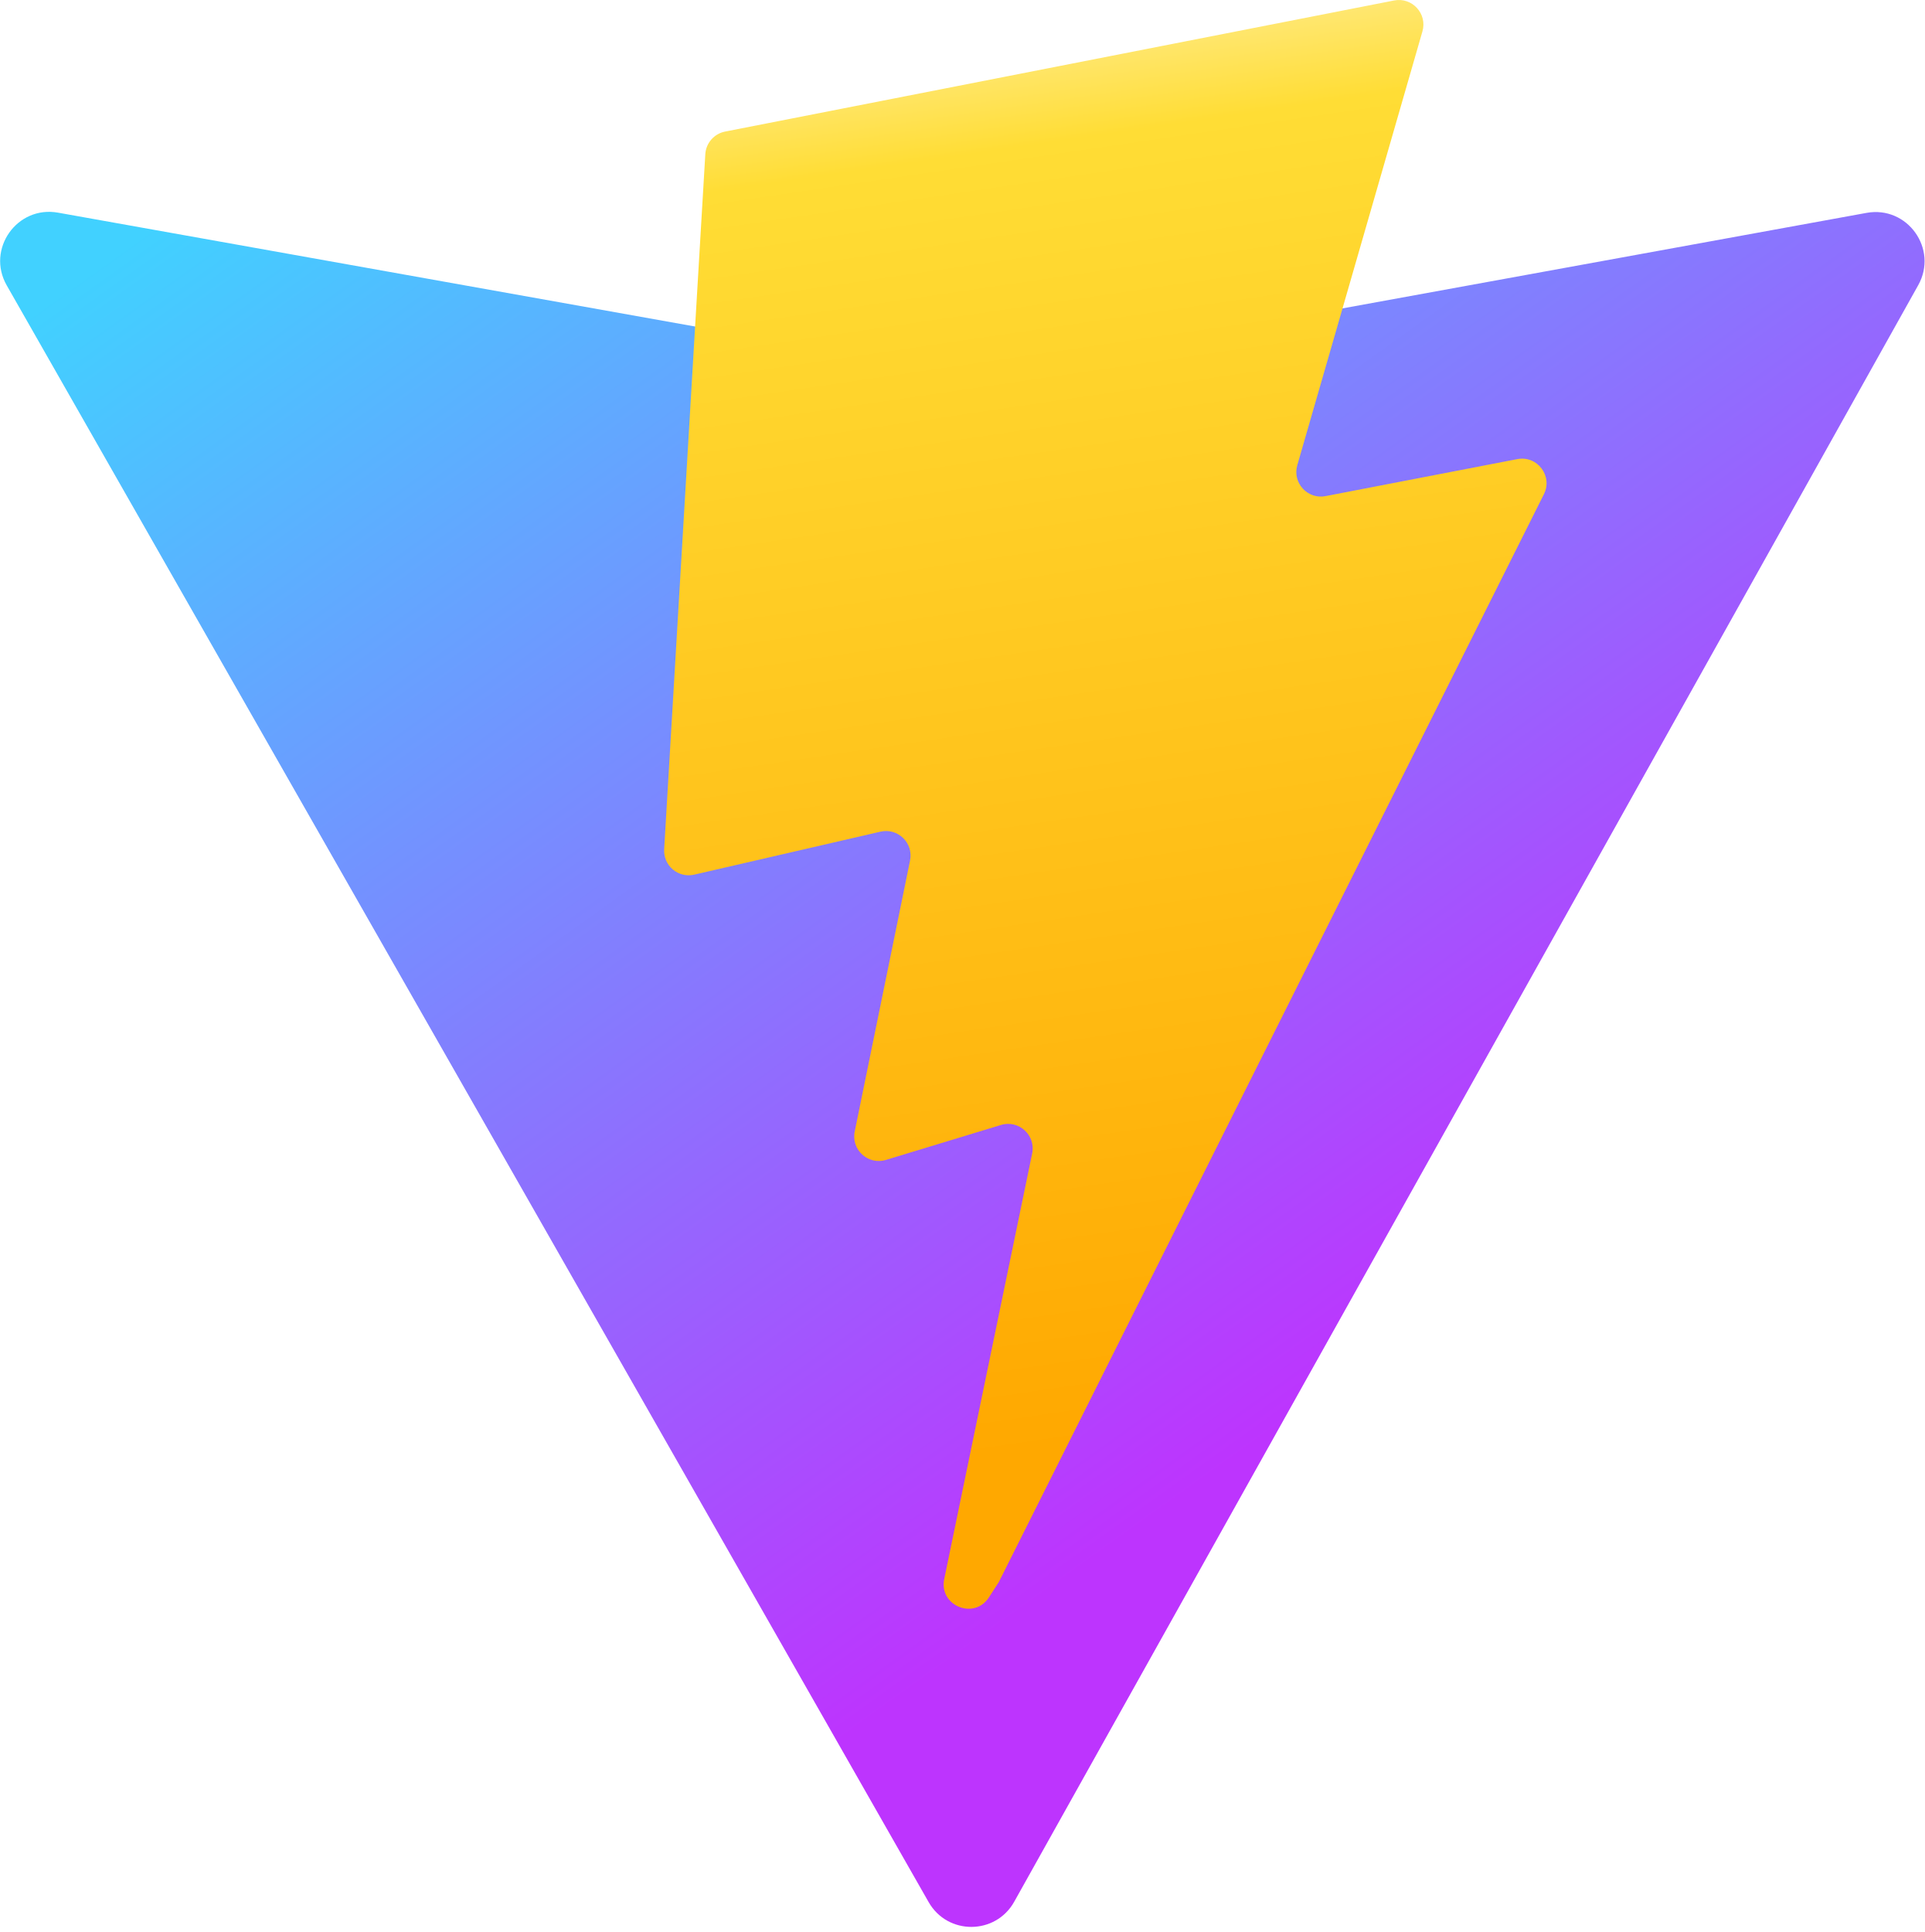
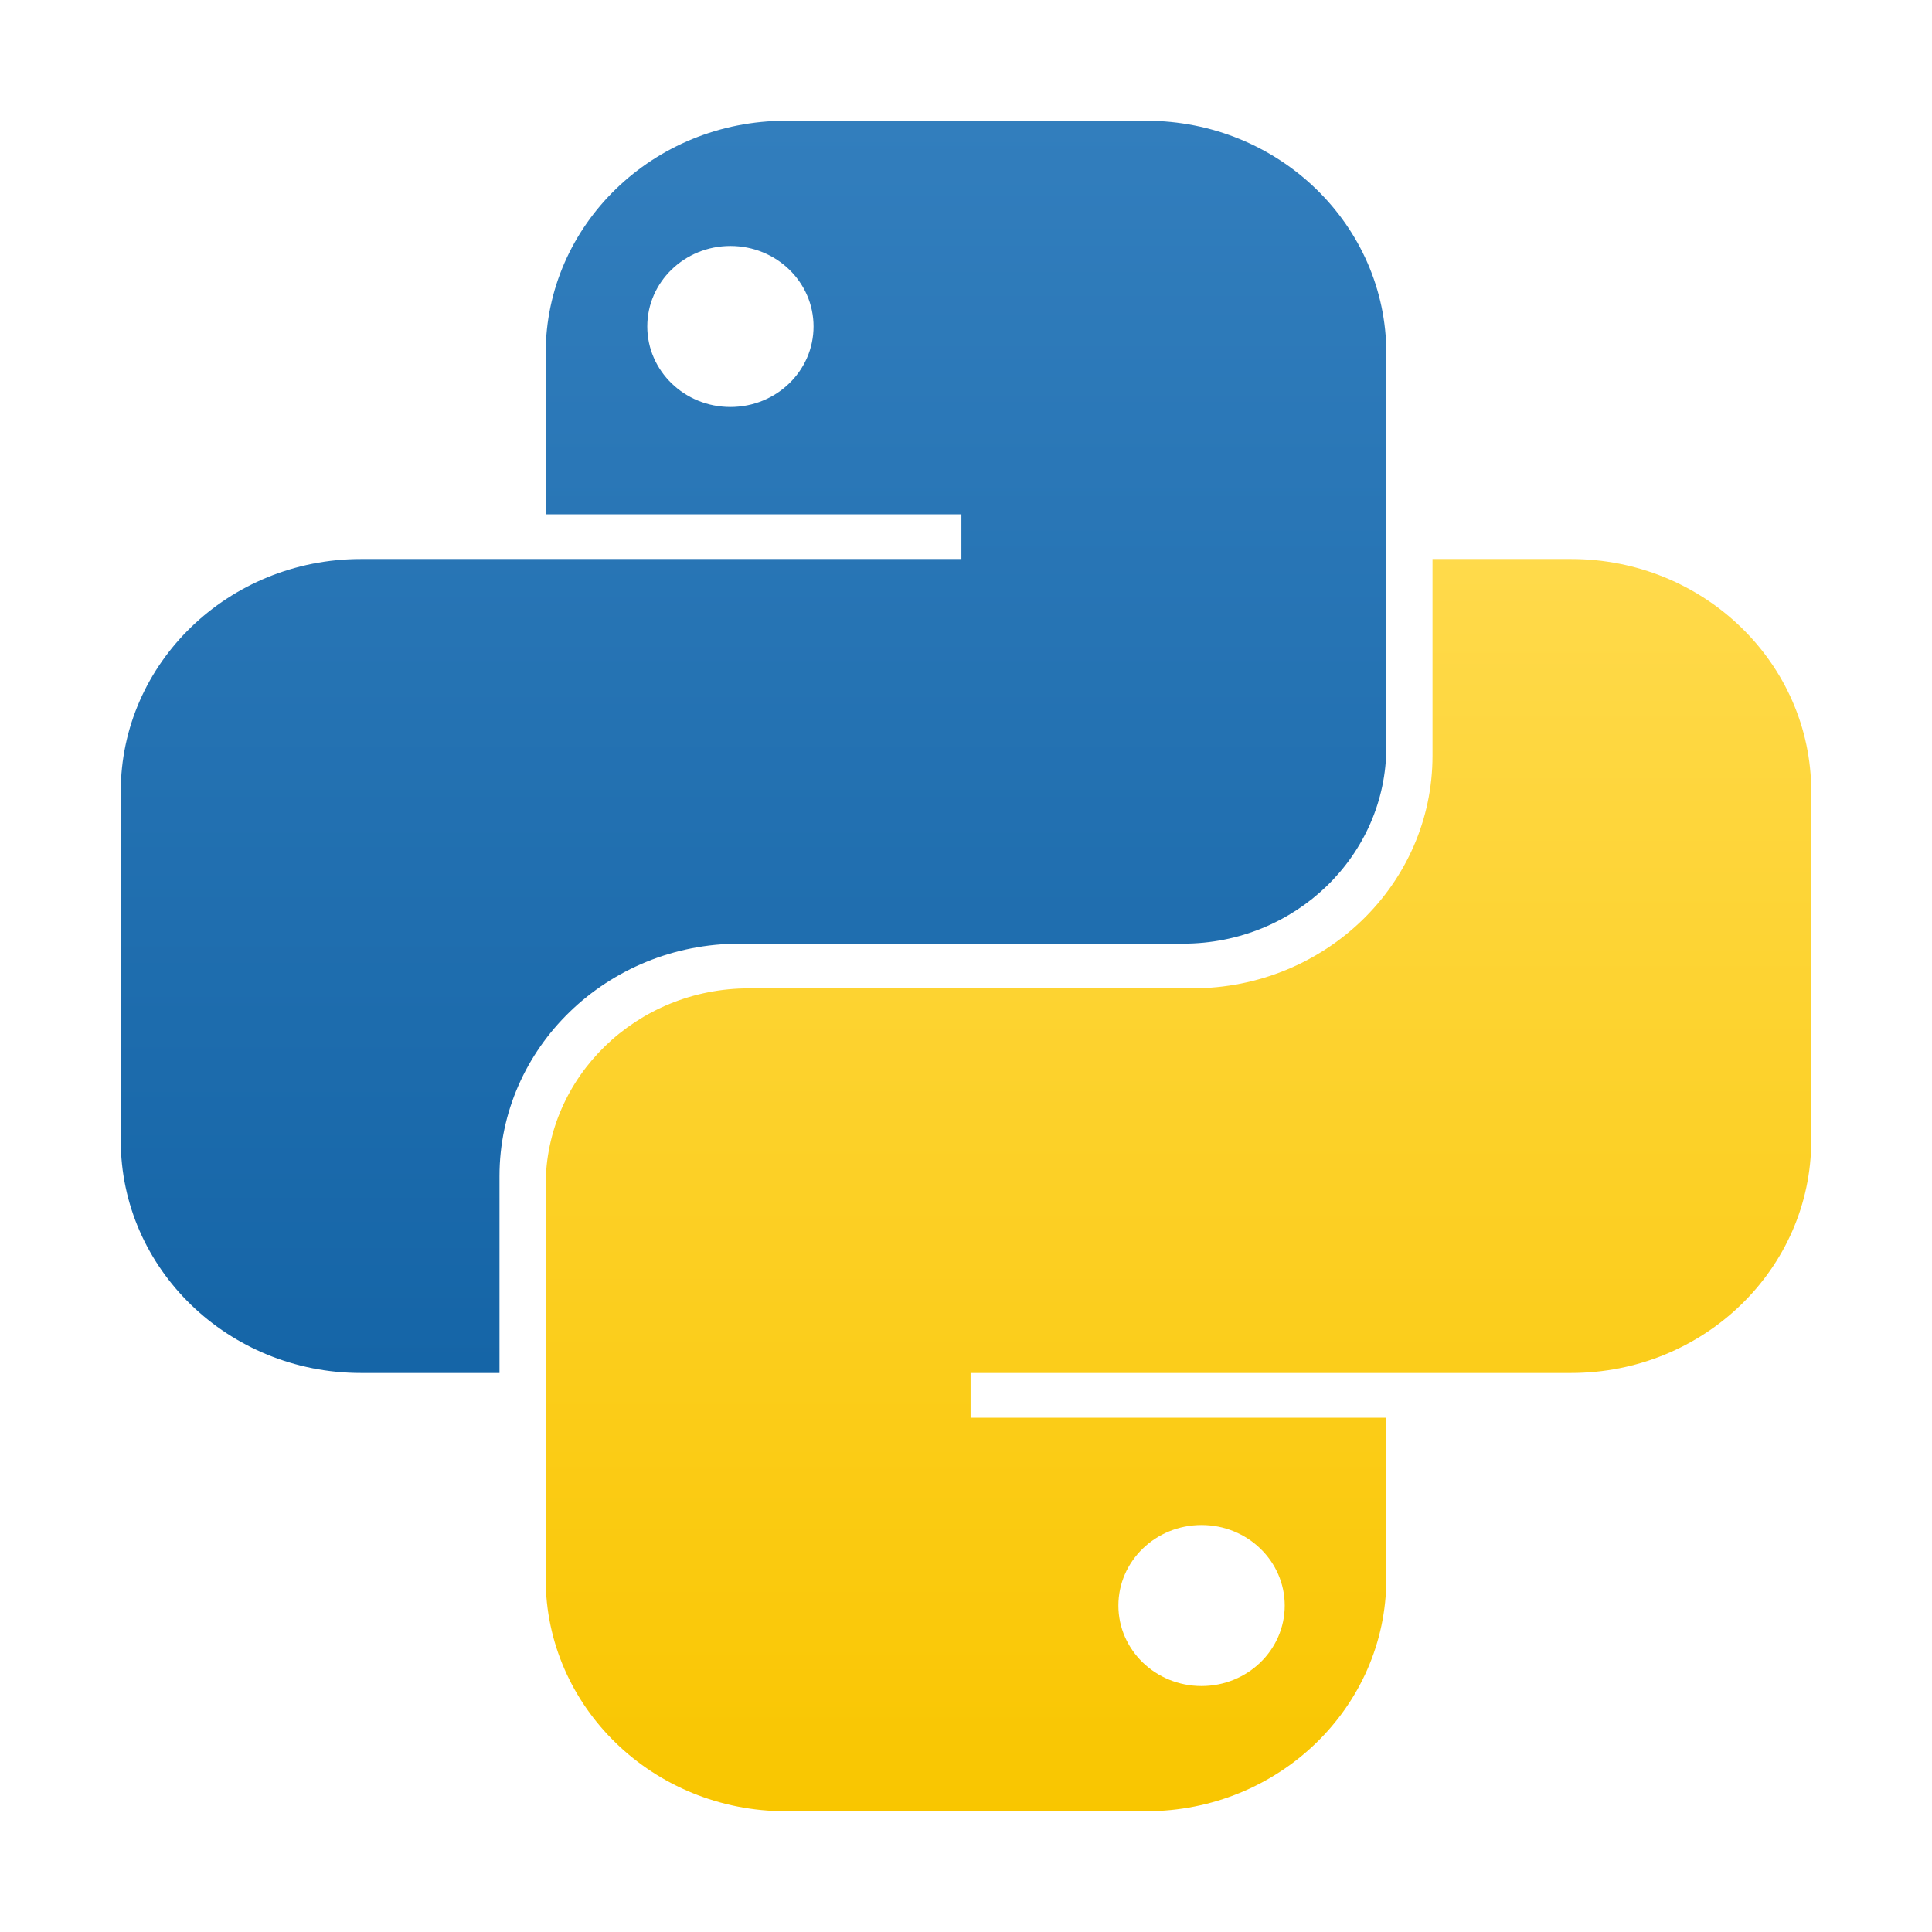
- <svg xmlns="http://www.w3.org/2000/svg" aria-hidden="true" role="img" class="iconify iconify--logos" width="31.88" height="32" preserveAspectRatio="xMidYMid meet" viewBox="0 0 256 257">
+ <svg xmlns="http://www.w3.org/2000/svg" width="800px" height="800px" viewBox="0 0 32 32" fill="none">
+   <path fill-rule="evenodd" clip-rule="evenodd" d="M13.016 2C10.819 2 9.038 3.725 9.038 5.852V8.519H15.924V9.259H5.978C3.781 9.259 2 10.984 2 13.111L2 18.889C2 21.016 3.781 22.741 5.978 22.741H8.273V19.482C8.273 17.354 10.054 15.63 12.251 15.63H19.596C21.455 15.63 22.962 14.17 22.962 12.37V5.852C22.962 3.725 21.181 2 18.984 2H13.016ZM12.098 6.741C12.859 6.741 13.475 6.144 13.475 5.407C13.475 4.671 12.859 4.074 12.098 4.074C11.338 4.074 10.721 4.671 10.721 5.407C10.721 6.144 11.338 6.741 12.098 6.741Z" fill="url(#paint0_linear_87_8204)" />
+   <path fill-rule="evenodd" clip-rule="evenodd" d="M18.983 30C21.18 30 22.962 28.276 22.962 26.148V23.482L16.076 23.482L16.076 22.741L26.022 22.741C28.219 22.741 30 21.016 30 18.889V13.111C30 10.984 28.219 9.259 26.022 9.259L23.727 9.259V12.518C23.727 14.646 21.945 16.37 19.748 16.37L12.404 16.37C10.545 16.37 9.038 17.83 9.038 19.63L9.038 26.148C9.038 28.276 10.819 30 13.016 30H18.983ZM19.901 25.259C19.141 25.259 18.524 25.856 18.524 26.593C18.524 27.329 19.141 27.926 19.901 27.926C20.662 27.926 21.279 27.329 21.279 26.593C21.279 25.856 20.662 25.259 19.901 25.259Z" fill="url(#paint1_linear_87_8204)" />
  <defs>
-     <linearGradient id="IconifyId1813088fe1fbc01fb466" x1="-.828%" x2="57.636%" y1="7.652%" y2="78.411%">
-       <stop offset="0%" stop-color="#41D1FF" />
-       <stop offset="100%" stop-color="#BD34FE" />
+     <linearGradient id="paint0_linear_87_8204" x1="12.481" y1="2" x2="12.481" y2="22.741" gradientUnits="userSpaceOnUse">
+       <stop stop-color="#327EBD" />
+       <stop offset="1" stop-color="#1565A7" />
    </linearGradient>
-     <linearGradient id="IconifyId1813088fe1fbc01fb467" x1="43.376%" x2="50.316%" y1="2.242%" y2="89.03%">
-       <stop offset="0%" stop-color="#FFEA83" />
-       <stop offset="8.333%" stop-color="#FFDD35" />
-       <stop offset="100%" stop-color="#FFA800" />
+     <linearGradient id="paint1_linear_87_8204" x1="19.519" y1="9.259" x2="19.519" y2="30" gradientUnits="userSpaceOnUse">
+       <stop stop-color="#FFDA4B" />
+       <stop offset="1" stop-color="#F9C600" />
    </linearGradient>
  </defs>
-   <path fill="url(#IconifyId1813088fe1fbc01fb466)" d="M255.153 37.938L134.897 252.976c-2.483 4.44-8.862 4.466-11.382.048L.875 37.958c-2.746-4.814 1.371-10.646 6.827-9.67l120.385 21.517a6.537 6.537 0 0 0 2.322-.004l117.867-21.483c5.438-.991 9.574 4.796 6.877 9.62Z" />
-   <path fill="url(#IconifyId1813088fe1fbc01fb467)" d="M185.432.063L96.44 17.501a3.268 3.268 0 0 0-2.634 3.014l-5.474 92.456a3.268 3.268 0 0 0 3.997 3.378l24.777-5.718c2.318-.535 4.413 1.507 3.936 3.838l-7.361 36.047c-.495 2.426 1.782 4.5 4.151 3.78l15.304-4.649c2.372-.72 4.652 1.36 4.15 3.788l-11.698 56.621c-.732 3.542 3.979 5.473 5.943 2.437l1.313-2.028l72.516-144.72c1.215-2.423-.88-5.186-3.54-4.672l-25.505 4.922c-2.396.462-4.435-1.77-3.759-4.114l16.646-57.705c.677-2.35-1.37-4.583-3.769-4.113Z" />
</svg>
